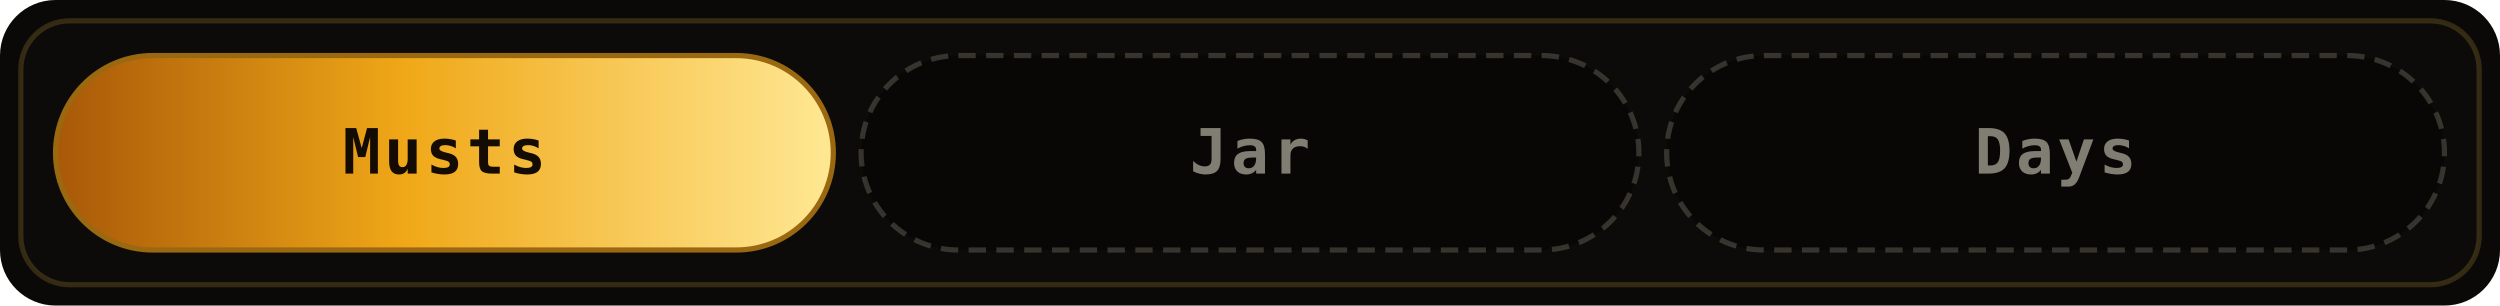
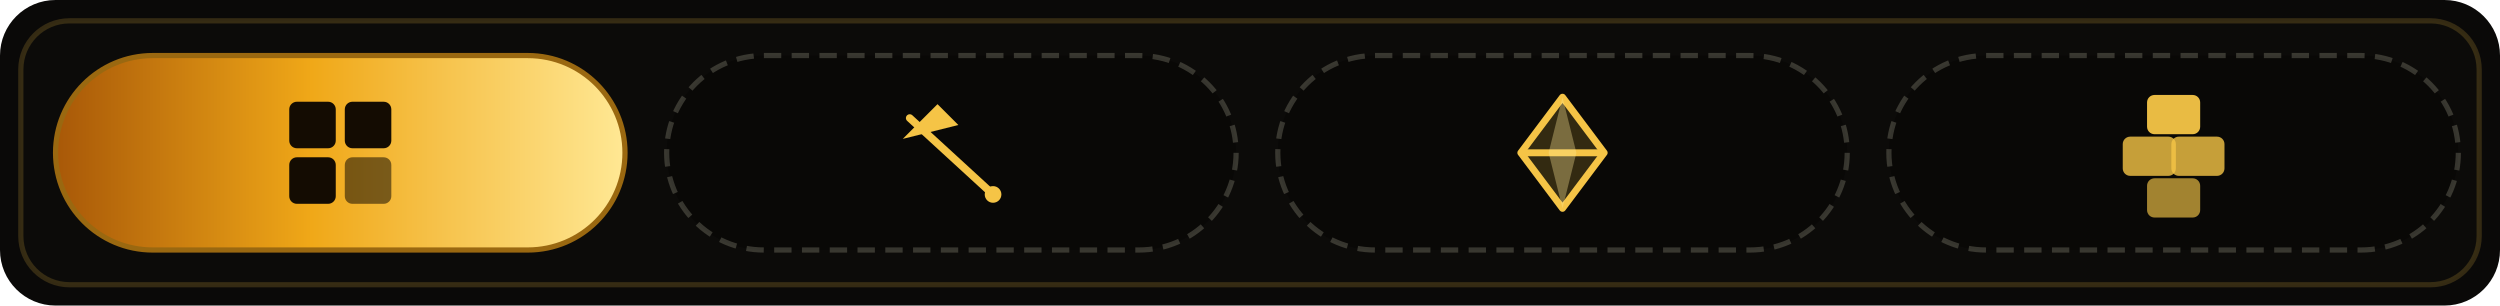
<svg xmlns="http://www.w3.org/2000/svg" width="720" height="88" viewBox="0 0 720 88">
  <rect width="720" height="88" rx="16" fill="#0a0908" />
  <rect x="6" y="6" width="708" height="76" rx="14" fill="#0c0b09" stroke="rgba(245,196,70,0.18)" stroke-width="1.5" />
-   <rect x="16" y="16" width="224" height="56" rx="28" fill="url(#live)" stroke="#9a6810" stroke-width="1.5" />
-   <text x="128" y="50" text-anchor="middle" font-family="JetBrains Mono, ui-monospace, monospace" font-size="18" font-weight="800" fill="#140c02" letter-spacing="0.06em">Musts</text>
-   <rect x="248" y="16" width="224" height="56" rx="28" fill="#080706" stroke="rgba(160,156,140,0.32)" stroke-width="1.5" stroke-dasharray="5 3" opacity="0.9" />
-   <text x="360" y="50" text-anchor="middle" font-family="JetBrains Mono, ui-monospace, monospace" font-size="18" font-weight="800" fill="rgba(180,176,160,0.7)" letter-spacing="0.06em">Jar</text>
-   <rect x="480" y="16" width="224" height="56" rx="28" fill="#080706" stroke="rgba(160,156,140,0.32)" stroke-width="1.5" stroke-dasharray="5 3" opacity="0.9" />
-   <text x="592" y="50" text-anchor="middle" font-family="JetBrains Mono, ui-monospace, monospace" font-size="18" font-weight="800" fill="rgba(180,176,160,0.7)" letter-spacing="0.06em">Days</text>
+   <rect x="16" y="16" width="164" height="56" rx="28" fill="url(#live)" stroke="#9a6810" stroke-width="1.5" />
+   <rect x="192" y="16" width="164" height="56" rx="28" fill="#080706" stroke="rgba(160,156,140,0.32)" stroke-width="1.5" stroke-dasharray="5 3" opacity="0.95" />
+   <rect x="368" y="16" width="164" height="56" rx="28" fill="#080706" stroke="rgba(160,156,140,0.32)" stroke-width="1.5" stroke-dasharray="5 3" opacity="0.95" />
+   <rect x="544" y="16" width="164" height="56" rx="28" fill="#080706" stroke="rgba(160,156,140,0.32)" stroke-width="1.5" stroke-dasharray="5 3" opacity="0.95" />
+   <g transform="translate(98.0,44.0)" fill="#140c02" stroke="#140c02" stroke-width="1.4" stroke-linejoin="round">
+     <rect x="-14" y="-14" width="12" height="12" rx="1.5" />
+     <rect x="2" y="-14" width="12" height="12" rx="1.5" />
+     <rect x="-14" y="2" width="12" height="12" rx="1.5" />
+     <rect x="2" y="2" width="12" height="12" rx="1.5" opacity="0.55" />
+   </g>
+   <g transform="translate(274.0,44.0)" fill="none" stroke="#f5c446" stroke-width="2.2" stroke-linecap="round" stroke-linejoin="round">
+     <path d="M-12,-10 L12,12" />
+     <path d="M-14,-4 L-4,-14 L2,-8 Z" fill="#f5c446" stroke="none" />
+     <circle cx="12" cy="12" r="2.4" fill="#f5c446" stroke="none" />
+   </g>
+   <g transform="translate(450.0,44.0)" fill="none" stroke="#f5c446" stroke-width="2" stroke-linejoin="round">
+     <path d="M0,-16 L12,0 L0,16 L-12,0 Z" fill="rgba(245,196,70,0.18)" />
+     <path d="M-12,0 H12" />
+     <path d="M0,-16 L4,0 L0,16 L-4,0 Z" fill="rgba(255,232,148,0.35)" stroke="none" />
+   </g>
+   <g transform="translate(626.0,44.0)" fill="#f5c446" stroke="#f5c446" stroke-width="1.3" stroke-linejoin="round">
+     <rect x="-7" y="-16" width="14" height="10" rx="1.5" opacity="0.95" />
+     <rect x="-14" y="-4" width="14" height="10" rx="1.5" opacity="0.8" />
+     <rect x="0" y="-4" width="14" height="10" rx="1.5" opacity="0.8" />
+     <rect x="-7" y="8" width="14" height="10" rx="1.5" opacity="0.65" />
+   </g>
  <defs>
    <linearGradient id="live" x1="0" y1="0" x2="1" y2="0">
      <stop offset="0%" stop-color="#a85808" />
      <stop offset="45%" stop-color="#f0a818" />
      <stop offset="100%" stop-color="#ffe894" />
    </linearGradient>
+     <radialGradient id="livebloom" cx="50%" cy="45%" r="55%">
+       <stop offset="0%" stop-color="#ffe894" stop-opacity="0.95" />
+       <stop offset="55%" stop-color="#f0a818" stop-opacity="0.85" />
+       <stop offset="100%" stop-color="#a85808" stop-opacity="0.75" />
+     </radialGradient>
  </defs>
</svg>
